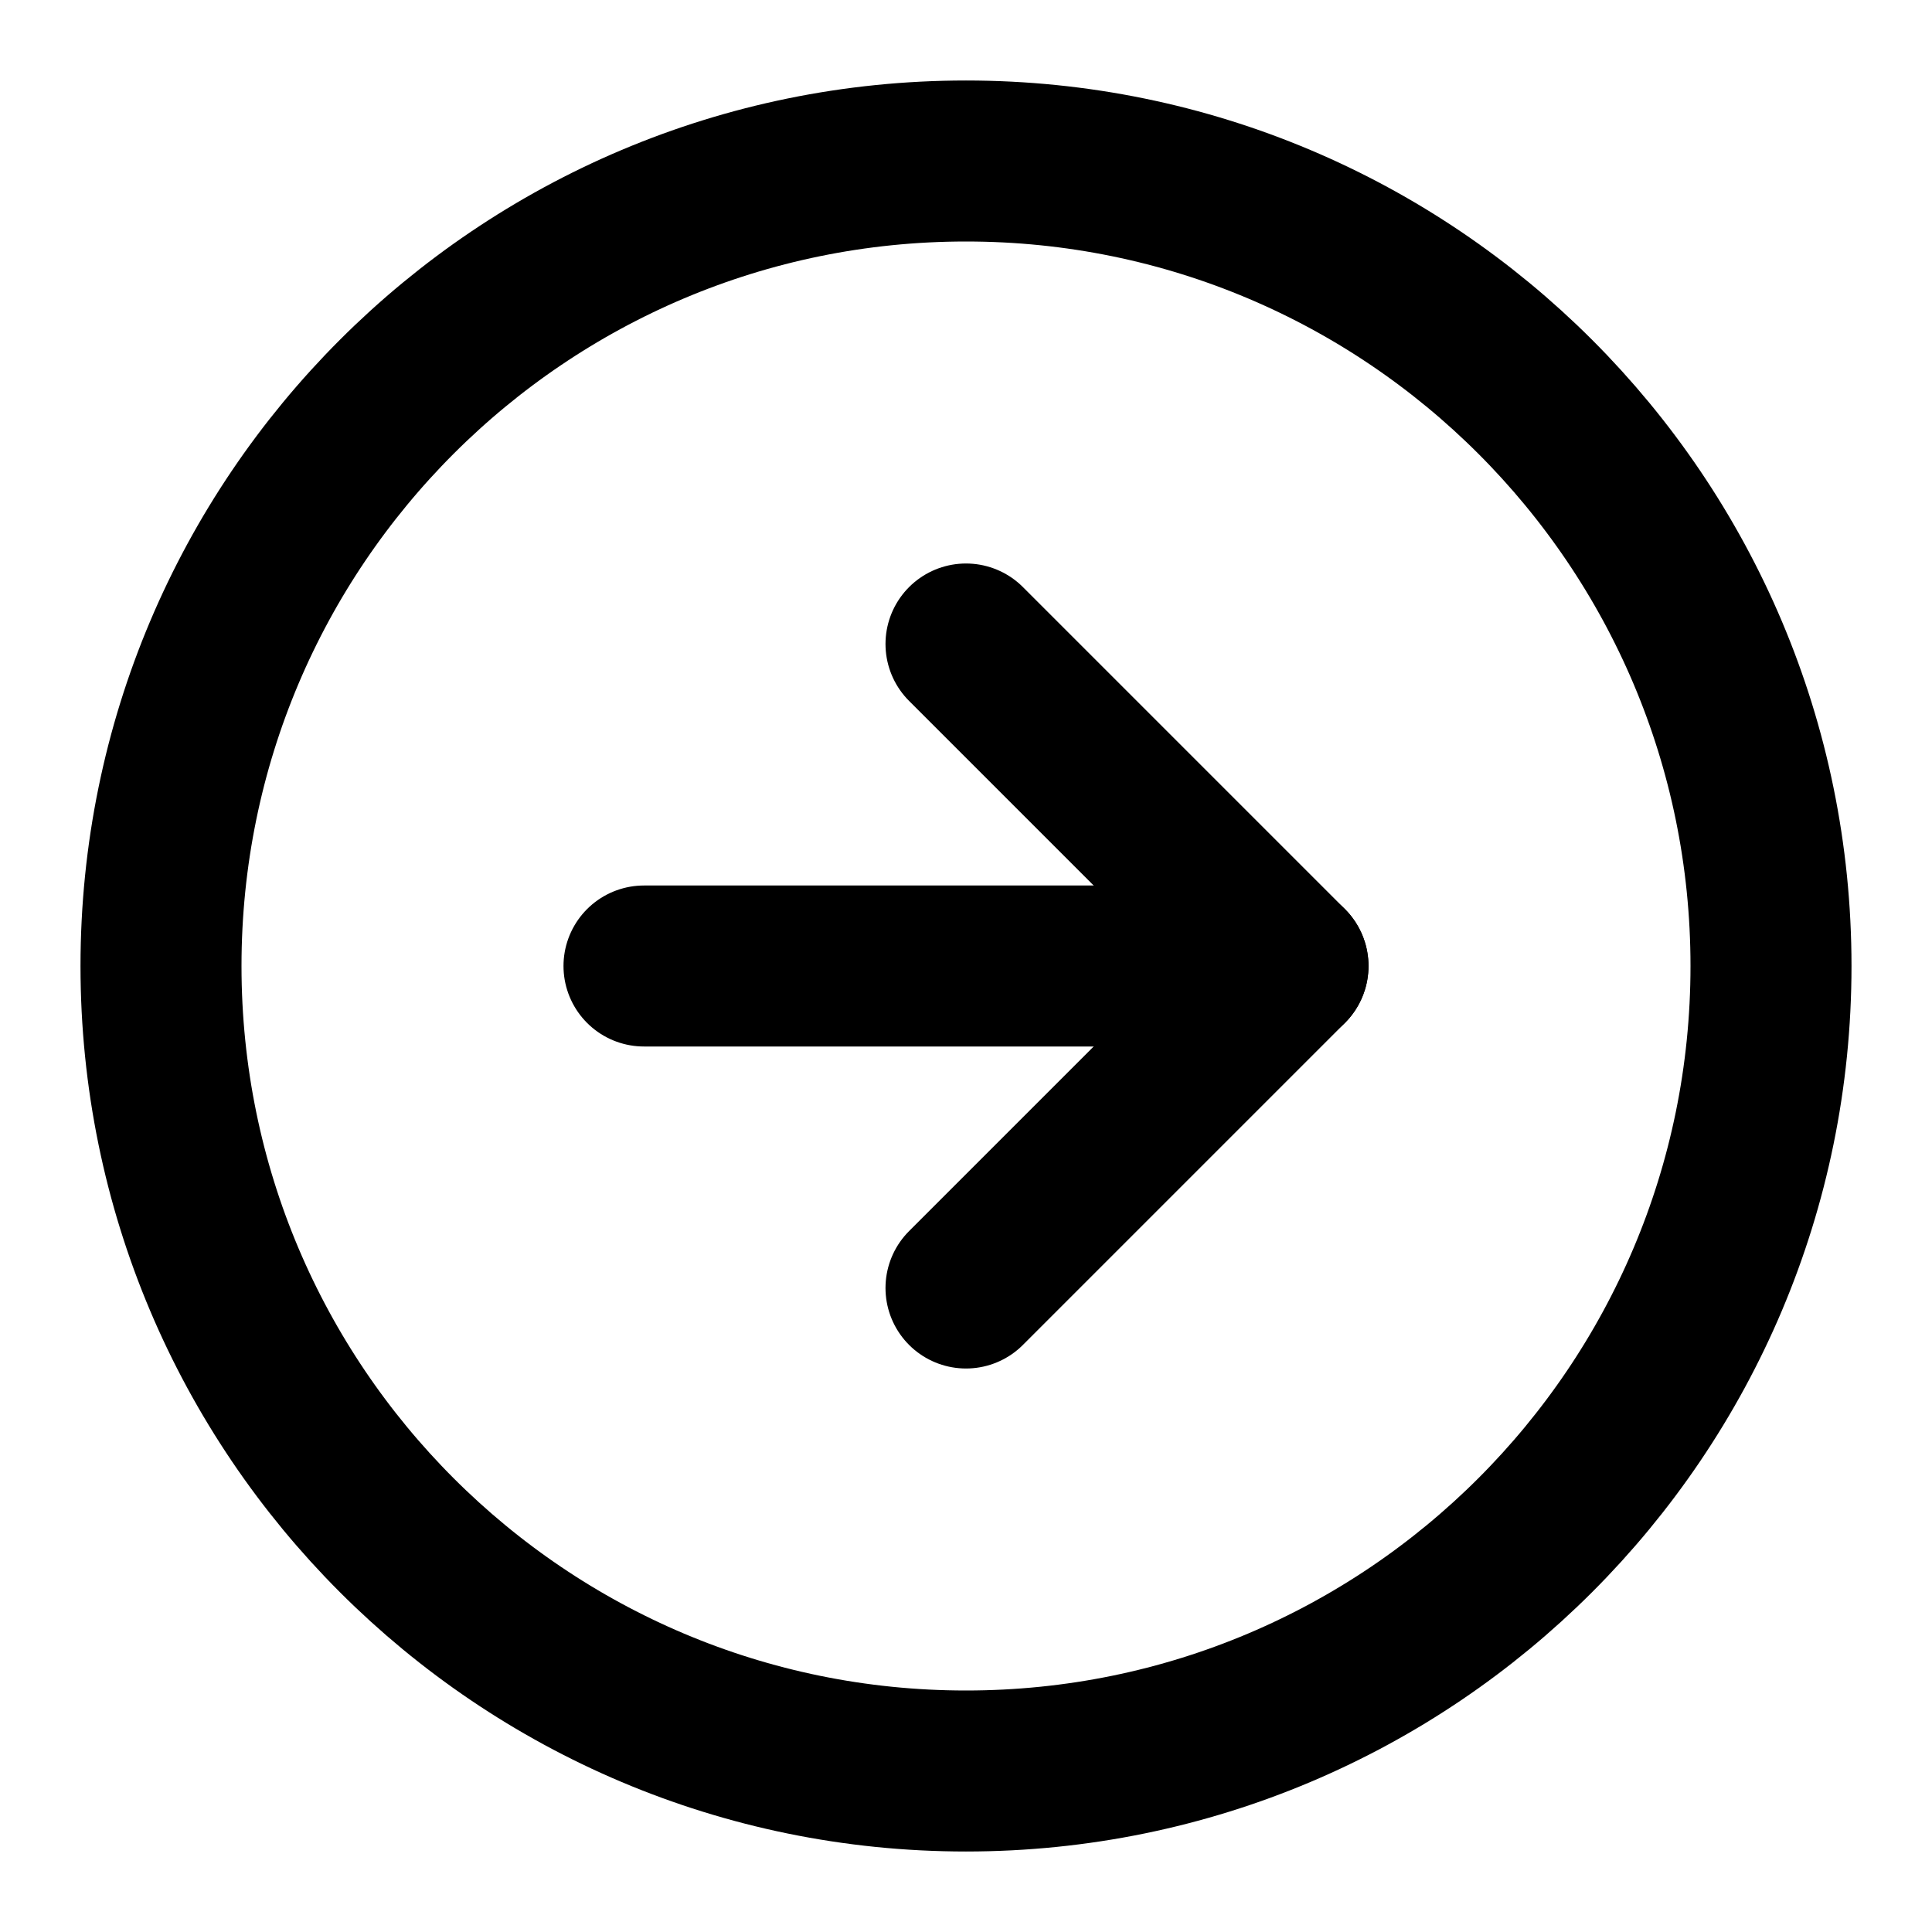
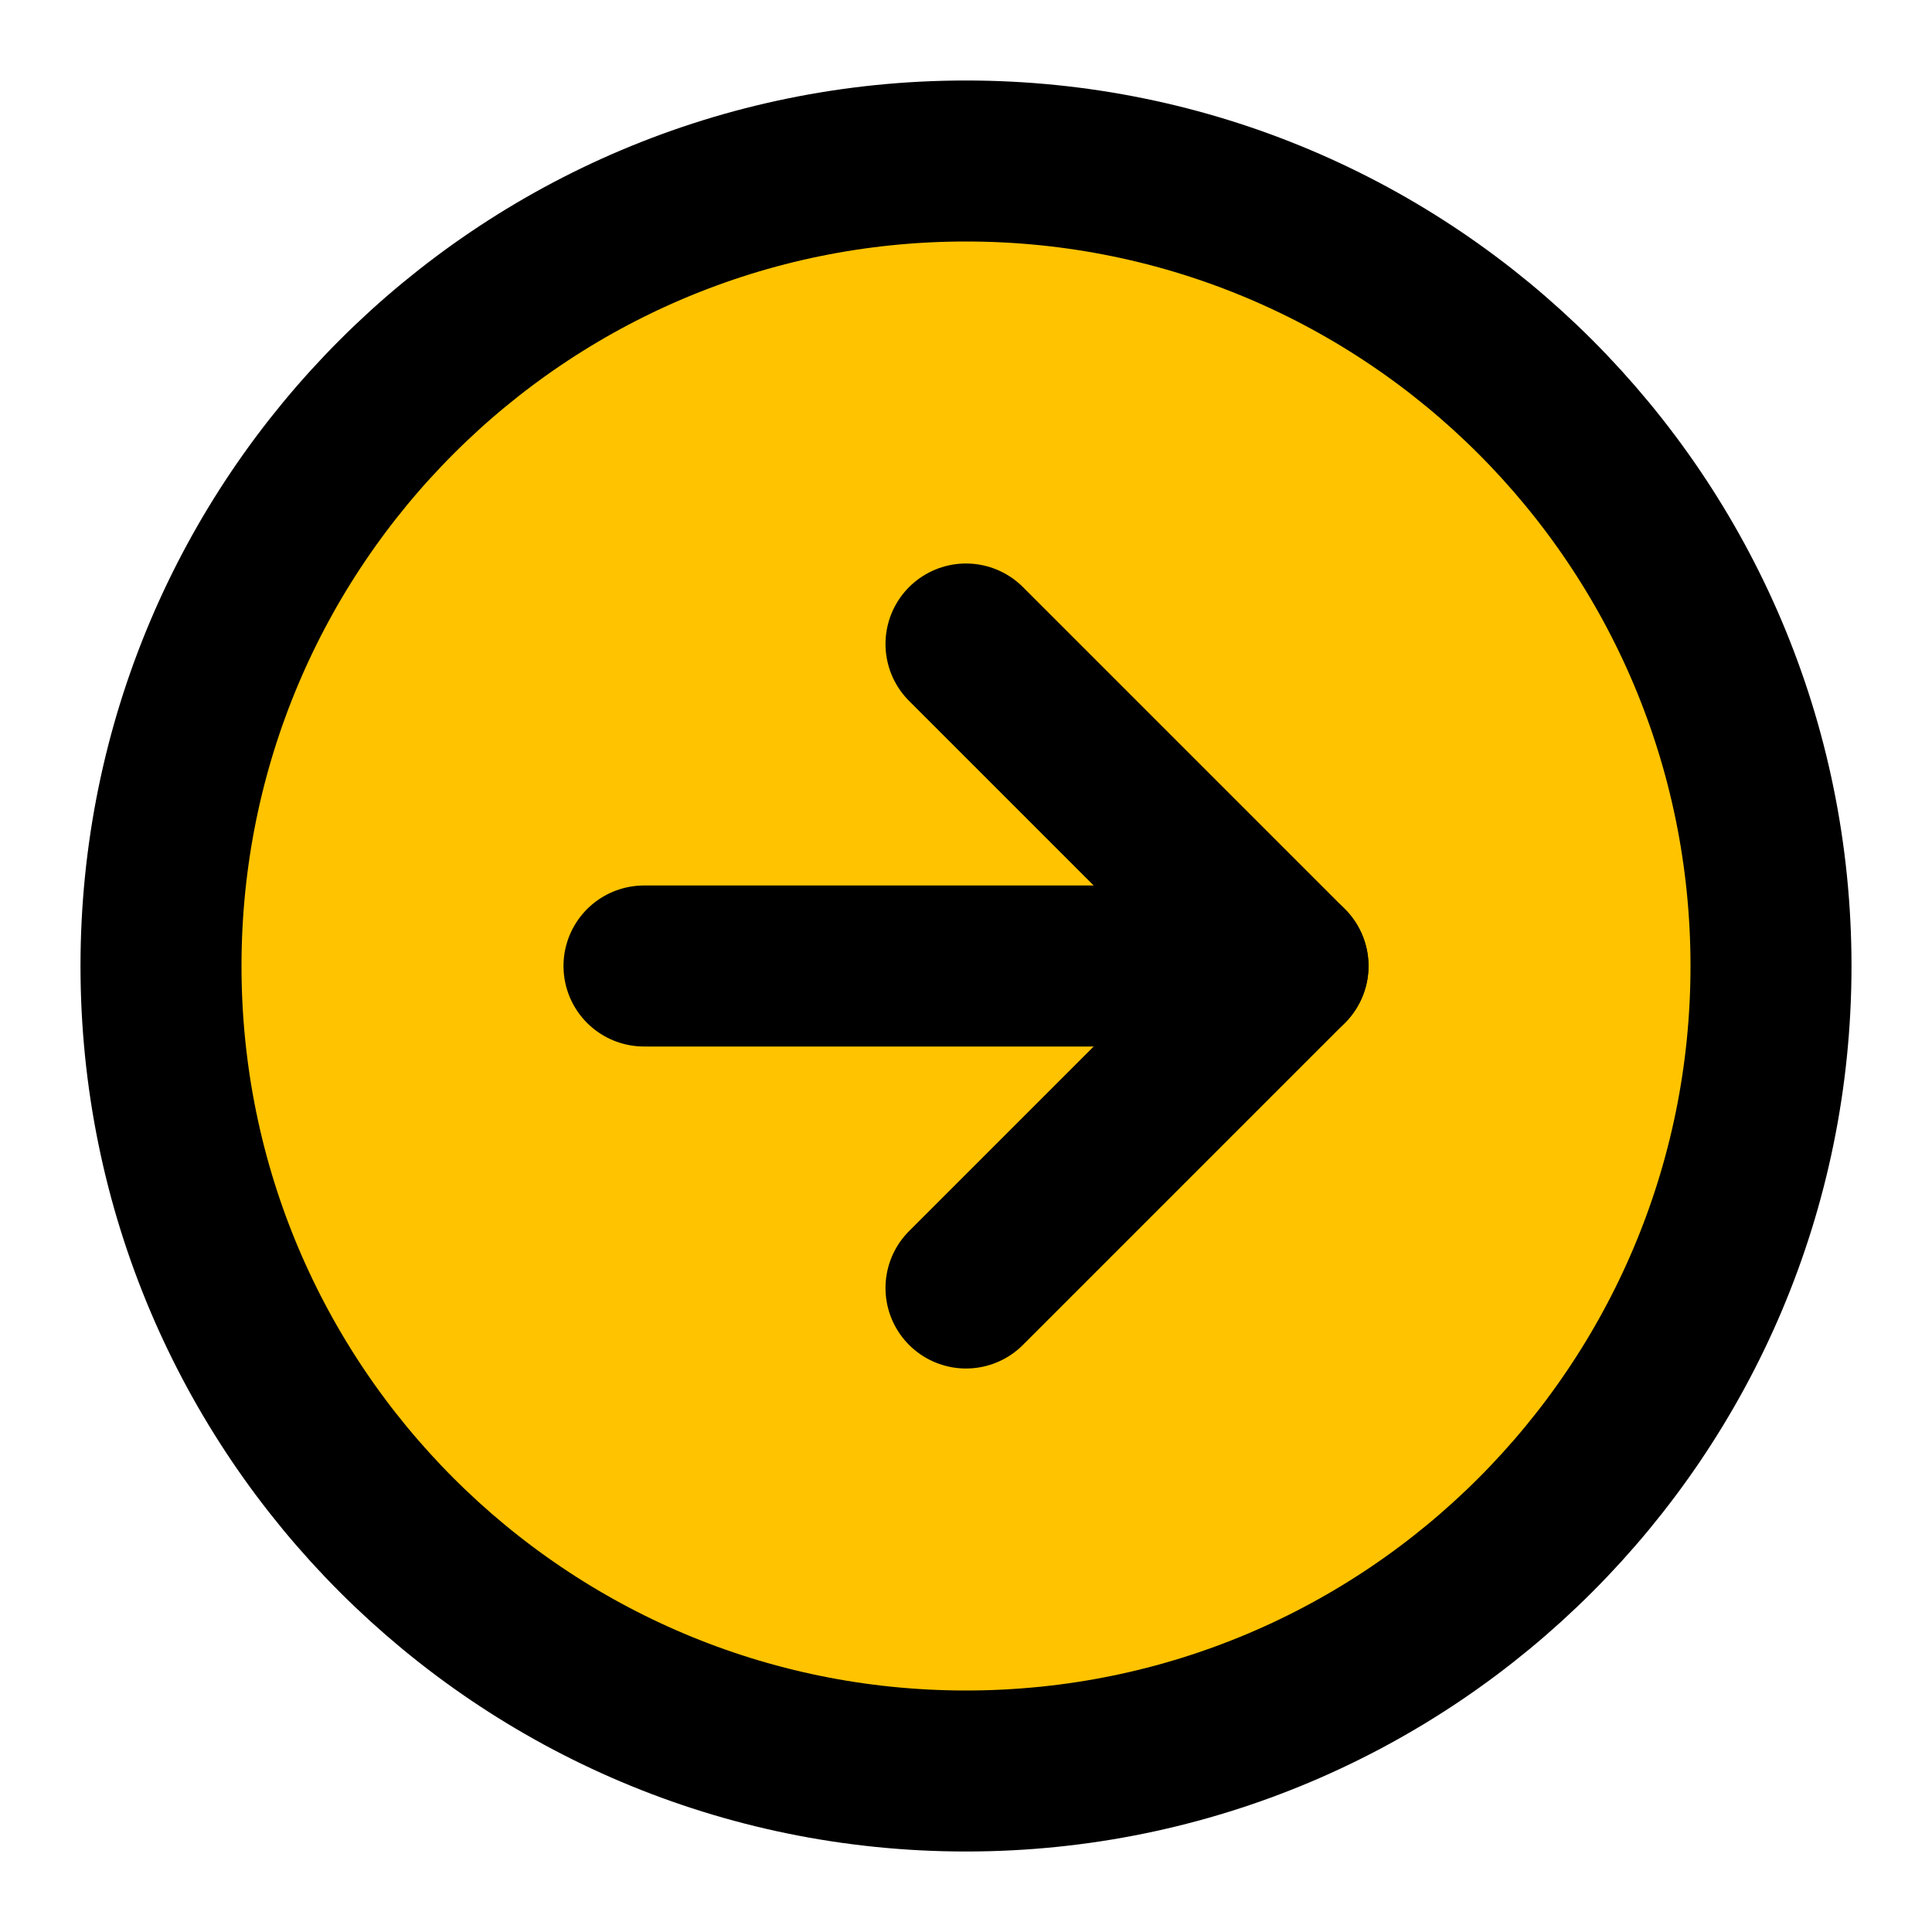
- <svg xmlns="http://www.w3.org/2000/svg" viewBox="0 0 24 24" fill="none" stroke="currentColor" stroke-width="2" stroke-linecap="round" stroke-linejoin="round" class="feather feather-arrow-right-circle">
+ <svg xmlns="http://www.w3.org/2000/svg" viewBox="0 0 24 24" fill="#ffc300ff" stroke="currentColor" stroke-width="2" stroke-linecap="round" stroke-linejoin="round" class="feather feather-arrow-right-circle">
  <circle cx="12" cy="12" r="10" />
  <polyline points="12 16 16 12 12 8" />
  <line x1="8" y1="12" x2="16" y2="12" />
</svg>
